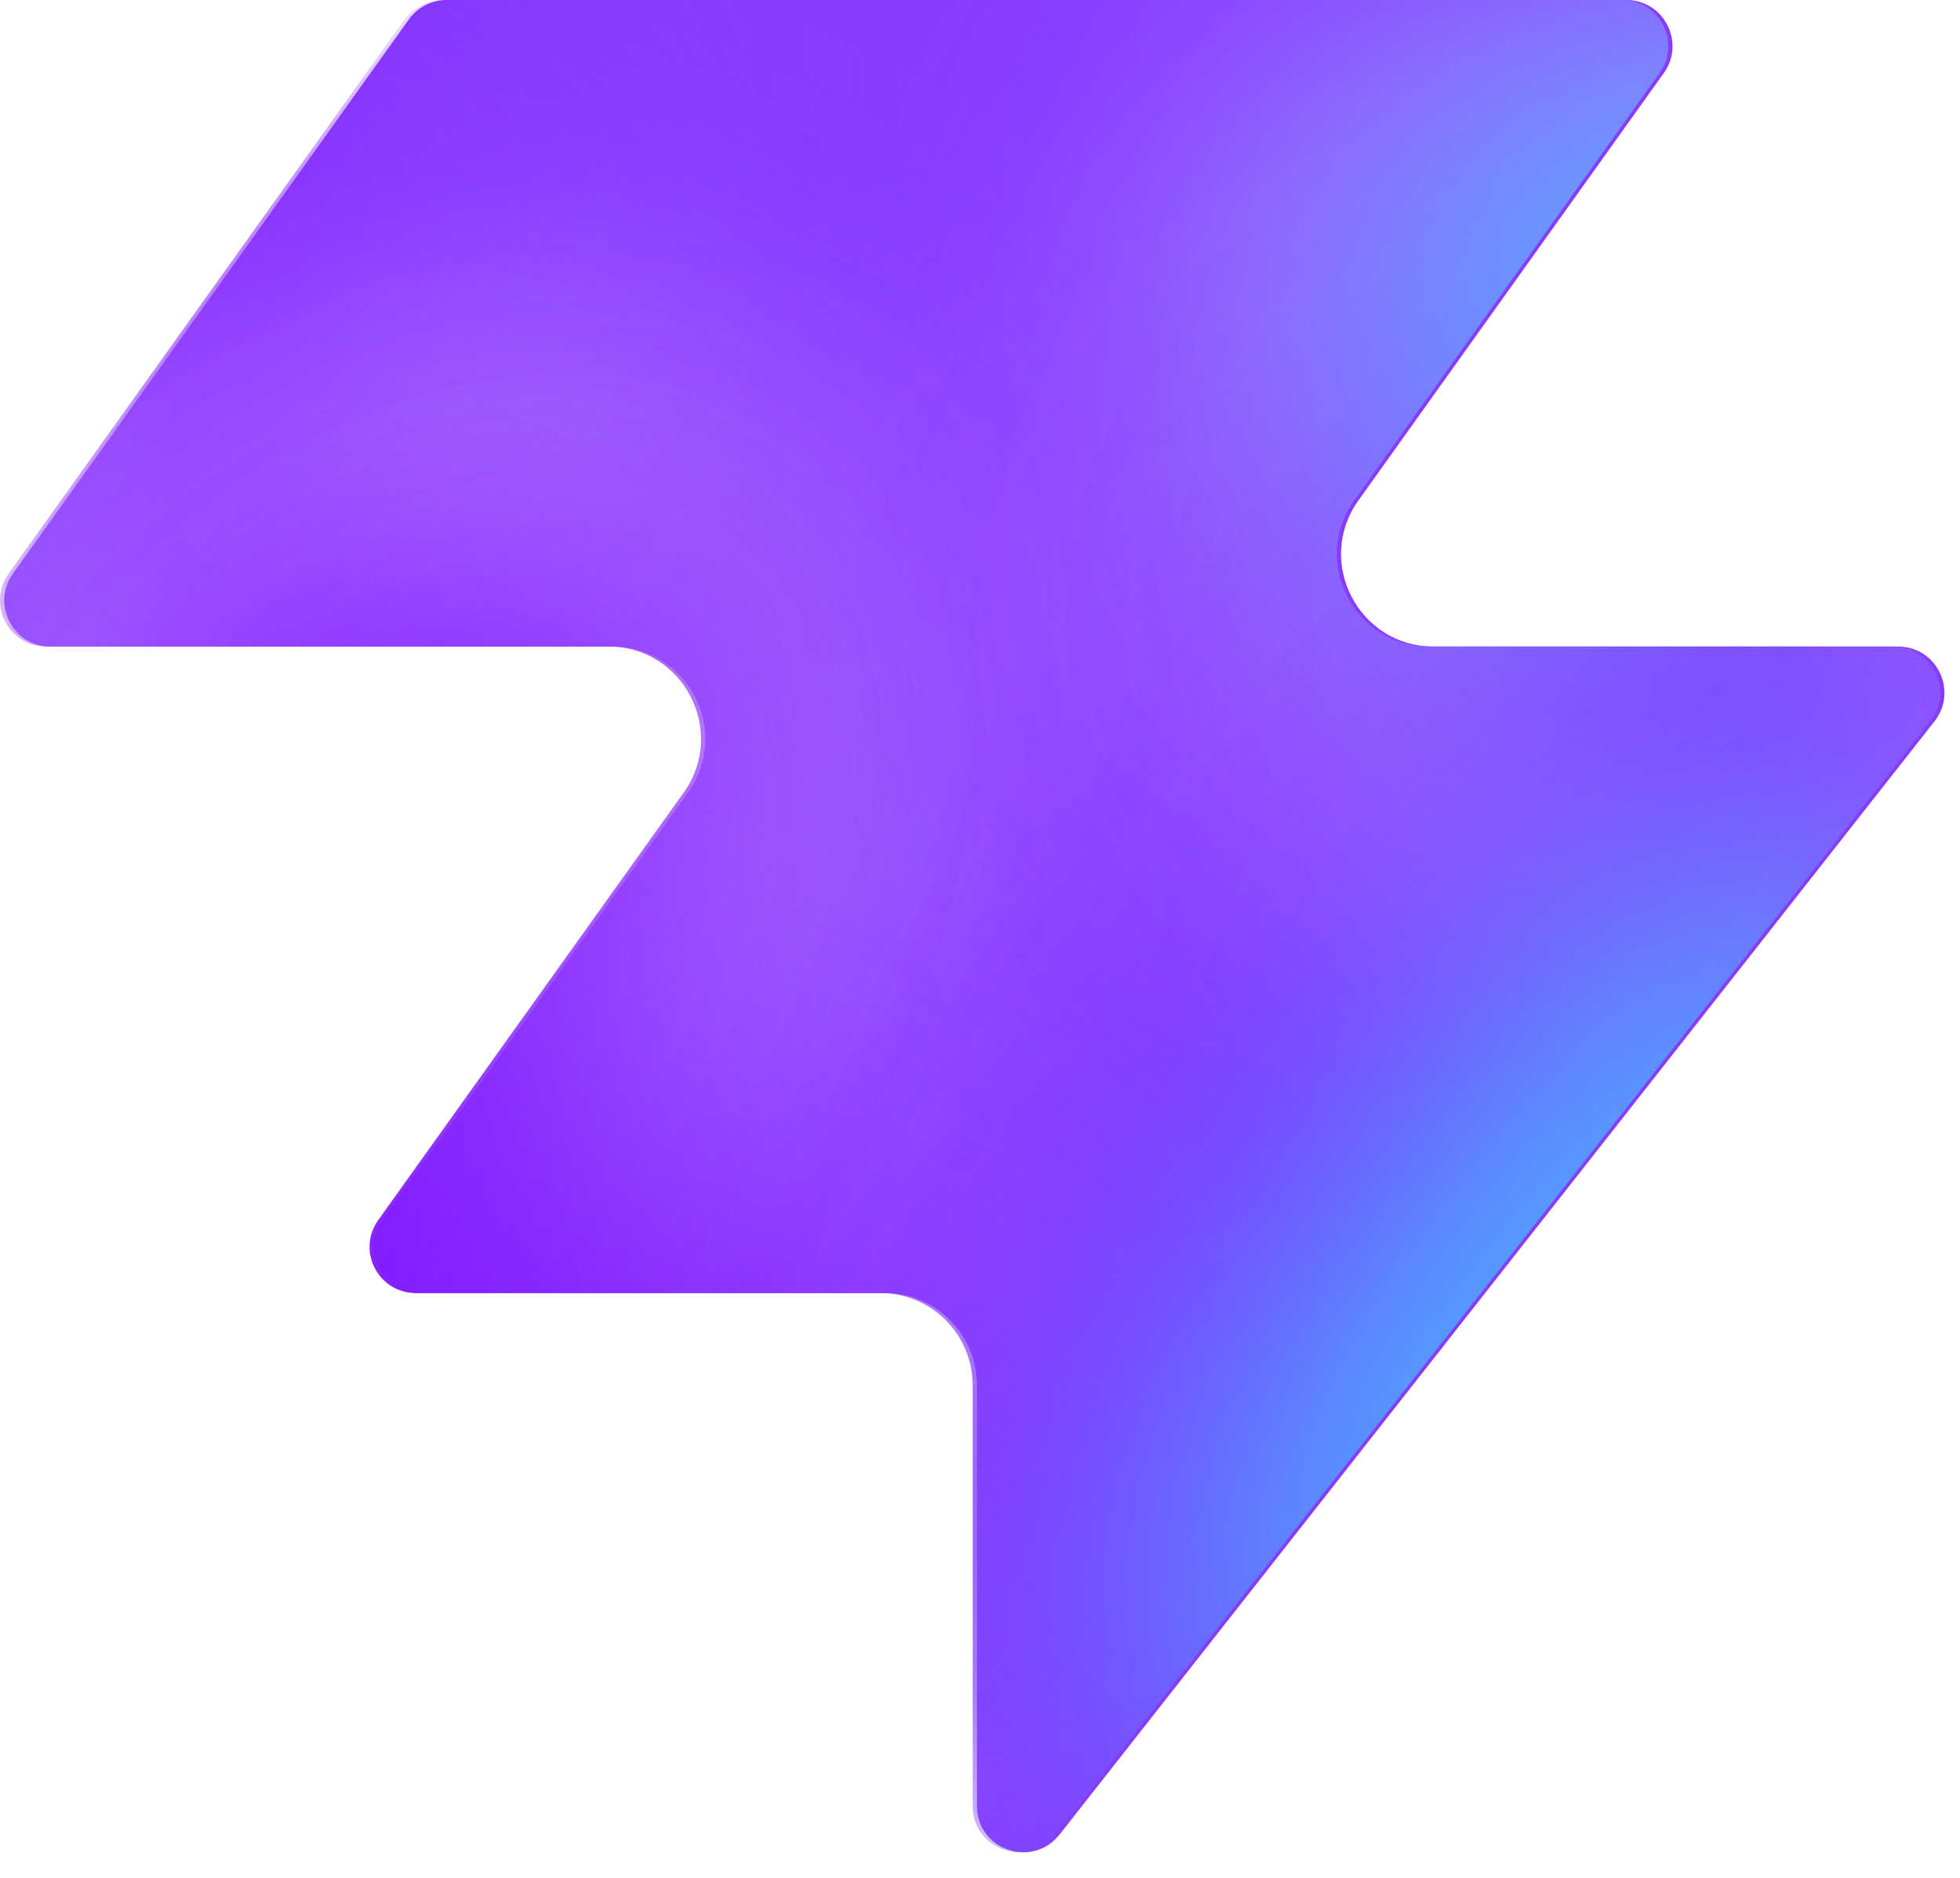
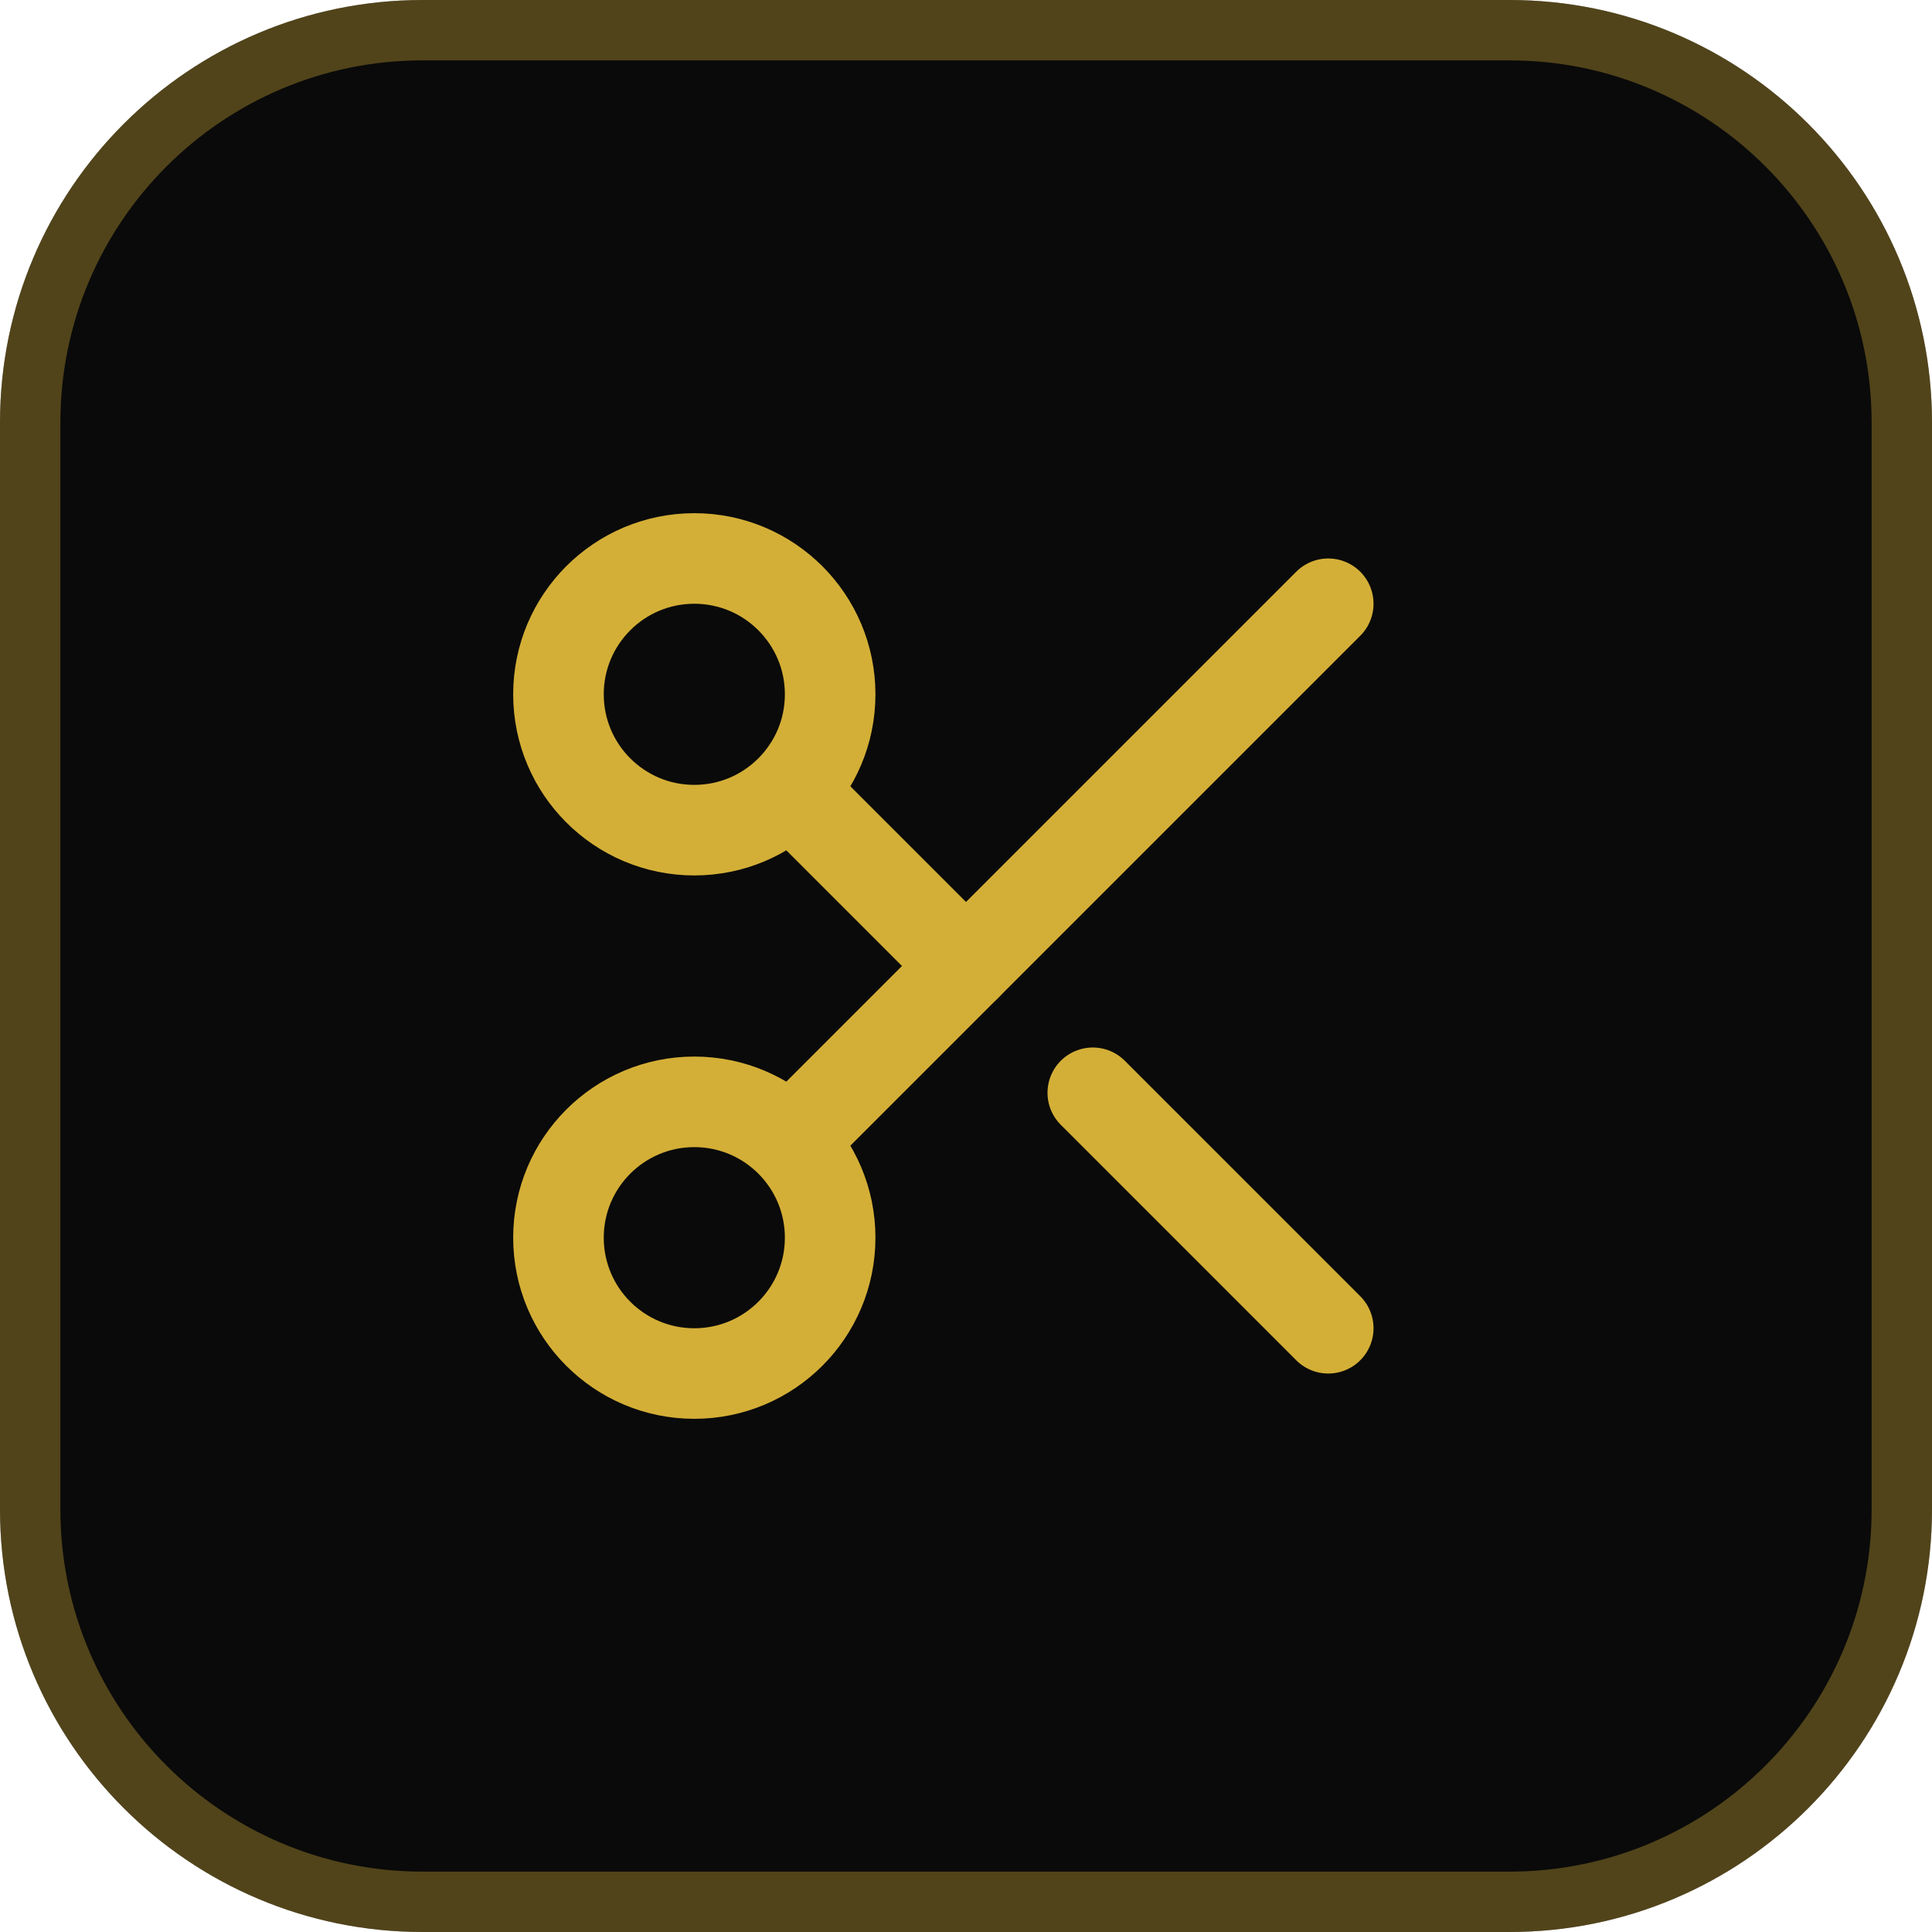
- <svg xmlns="http://www.w3.org/2000/svg" width="48" height="46" fill="none" viewBox="0 0 48 46">
-   <path fill="#863bff" d="M25.946 44.938c-.664.845-2.021.375-2.021-.698V33.937a2.26 2.26 0 0 0-2.262-2.262H10.287c-.92 0-1.456-1.04-.92-1.788l7.48-10.471c1.07-1.497 0-3.578-1.842-3.578H1.237c-.92 0-1.456-1.04-.92-1.788L10.013.474c.214-.297.556-.474.92-.474h28.894c.92 0 1.456 1.04.92 1.788l-7.48 10.471c-1.07 1.498 0 3.579 1.842 3.579h11.377c.943 0 1.473 1.088.89 1.83L25.947 44.94z" style="fill:#863bff;fill:color(display-p3 .525 .23 1);fill-opacity:1" />
-   <mask id="a" width="48" height="46" x="0" y="0" maskUnits="userSpaceOnUse" style="mask-type:alpha">
-     <path fill="#000" d="M25.842 44.938c-.664.844-2.021.375-2.021-.698V33.937a2.26 2.26 0 0 0-2.262-2.262H10.183c-.92 0-1.456-1.04-.92-1.788l7.48-10.471c1.07-1.498 0-3.579-1.842-3.579H1.133c-.92 0-1.456-1.04-.92-1.787L9.91.473c.214-.297.556-.474.92-.474h28.894c.92 0 1.456 1.04.92 1.788l-7.48 10.471c-1.07 1.498 0 3.578 1.842 3.578h11.377c.943 0 1.473 1.088.89 1.832L25.843 44.94z" style="fill:#000;fill-opacity:1" />
-   </mask>
-   <g mask="url(#a)">
-     <g filter="url(#b)">
-       <ellipse cx="5.508" cy="14.704" fill="#ede6ff" rx="5.508" ry="14.704" style="fill:#ede6ff;fill:color(display-p3 .927 .903 1);fill-opacity:1" transform="matrix(.00324 1 1 -.00324 -4.47 31.516)" />
-     </g>
-     <g filter="url(#c)">
-       <ellipse cx="10.399" cy="29.851" fill="#ede6ff" rx="10.399" ry="29.851" style="fill:#ede6ff;fill:color(display-p3 .927 .903 1);fill-opacity:1" transform="matrix(.00324 1 1 -.00324 -39.328 7.883)" />
-     </g>
-     <g filter="url(#d)">
-       <ellipse cx="5.508" cy="30.487" fill="#7e14ff" rx="5.508" ry="30.487" style="fill:#7e14ff;fill:color(display-p3 .492 .077 1);fill-opacity:1" transform="rotate(89.814 -25.913 -14.639)scale(1 -1)" />
-     </g>
-     <g filter="url(#e)">
-       <ellipse cx="5.508" cy="30.599" fill="#7e14ff" rx="5.508" ry="30.599" style="fill:#7e14ff;fill:color(display-p3 .492 .077 1);fill-opacity:1" transform="rotate(89.814 -32.644 -3.334)scale(1 -1)" />
-     </g>
-     <g filter="url(#f)">
-       <ellipse cx="5.508" cy="30.599" fill="#7e14ff" rx="5.508" ry="30.599" style="fill:#7e14ff;fill:color(display-p3 .492 .077 1);fill-opacity:1" transform="matrix(.00324 1 1 -.00324 -34.34 30.47)" />
-     </g>
-     <g filter="url(#g)">
-       <ellipse cx="14.072" cy="22.078" fill="#ede6ff" rx="14.072" ry="22.078" style="fill:#ede6ff;fill:color(display-p3 .927 .903 1);fill-opacity:1" transform="rotate(93.35 24.506 48.493)scale(-1 1)" />
-     </g>
-     <g filter="url(#h)">
-       <ellipse cx="3.47" cy="21.501" fill="#7e14ff" rx="3.47" ry="21.501" style="fill:#7e14ff;fill:color(display-p3 .492 .077 1);fill-opacity:1" transform="rotate(89.009 28.708 47.59)scale(-1 1)" />
-     </g>
-     <g filter="url(#i)">
-       <ellipse cx="3.47" cy="21.501" fill="#7e14ff" rx="3.47" ry="21.501" style="fill:#7e14ff;fill:color(display-p3 .492 .077 1);fill-opacity:1" transform="rotate(89.009 28.708 47.59)scale(-1 1)" />
-     </g>
-     <g filter="url(#j)">
-       <ellipse cx=".387" cy="8.972" fill="#7e14ff" rx="4.407" ry="29.108" style="fill:#7e14ff;fill:color(display-p3 .492 .077 1);fill-opacity:1" transform="rotate(39.51 .387 8.972)" />
-     </g>
-     <g filter="url(#k)">
-       <ellipse cx="47.523" cy="-6.092" fill="#7e14ff" rx="4.407" ry="29.108" style="fill:#7e14ff;fill:color(display-p3 .492 .077 1);fill-opacity:1" transform="rotate(37.892 47.523 -6.092)" />
-     </g>
-     <g filter="url(#l)">
-       <ellipse cx="41.412" cy="6.333" fill="#47bfff" rx="5.971" ry="9.665" style="fill:#47bfff;fill:color(display-p3 .28 .748 1);fill-opacity:1" transform="rotate(37.892 41.412 6.333)" />
-     </g>
-     <g filter="url(#m)">
-       <ellipse cx="-1.879" cy="38.332" fill="#7e14ff" rx="4.407" ry="29.108" style="fill:#7e14ff;fill:color(display-p3 .492 .077 1);fill-opacity:1" transform="rotate(37.892 -1.88 38.332)" />
-     </g>
-     <g filter="url(#n)">
-       <ellipse cx="-1.879" cy="38.332" fill="#7e14ff" rx="4.407" ry="29.108" style="fill:#7e14ff;fill:color(display-p3 .492 .077 1);fill-opacity:1" transform="rotate(37.892 -1.88 38.332)" />
-     </g>
-     <g filter="url(#o)">
-       <ellipse cx="35.651" cy="29.907" fill="#7e14ff" rx="4.407" ry="29.108" style="fill:#7e14ff;fill:color(display-p3 .492 .077 1);fill-opacity:1" transform="rotate(37.892 35.651 29.907)" />
-     </g>
-     <g filter="url(#p)">
-       <ellipse cx="38.418" cy="32.4" fill="#47bfff" rx="5.971" ry="15.297" style="fill:#47bfff;fill:color(display-p3 .28 .748 1);fill-opacity:1" transform="rotate(37.892 38.418 32.4)" />
-     </g>
+ <svg xmlns="http://www.w3.org/2000/svg" width="64" height="64" viewBox="0 0 64 64">
+   <rect width="64" height="64" rx="14" fill="#0a0a0a" />
+   <rect x="1" y="1" width="62" height="62" rx="13" fill="none" stroke="#D4AF37" stroke-opacity="0.35" stroke-width="2" />
+   <g transform="translate(14,14)" fill="none" stroke="#D4AF37" stroke-width="3" stroke-linecap="round" stroke-linejoin="round">
+     <circle cx="9" cy="9" r="4.5" />
+     <circle cx="9" cy="27" r="4.5" />
+     <path d="M12.2 12.2 18 18" />
+     <path d="M30 6 12.2 23.8" />
+     <path d="M22.2 22.2 30 30" />
  </g>
-   <defs>
-     <filter id="b" width="60.045" height="41.654" x="-19.77" y="16.149" color-interpolation-filters="sRGB" filterUnits="userSpaceOnUse">
-       <feFlood flood-opacity="0" result="BackgroundImageFix" />
-       <feBlend in="SourceGraphic" in2="BackgroundImageFix" result="shape" />
-       <feGaussianBlur result="effect1_foregroundBlur_2002_17158" stdDeviation="7.659" />
-     </filter>
-     <filter id="c" width="90.34" height="51.437" x="-54.613" y="-7.533" color-interpolation-filters="sRGB" filterUnits="userSpaceOnUse">
-       <feFlood flood-opacity="0" result="BackgroundImageFix" />
-       <feBlend in="SourceGraphic" in2="BackgroundImageFix" result="shape" />
-       <feGaussianBlur result="effect1_foregroundBlur_2002_17158" stdDeviation="7.659" />
-     </filter>
-     <filter id="d" width="79.355" height="29.4" x="-49.64" y="2.03" color-interpolation-filters="sRGB" filterUnits="userSpaceOnUse">
-       <feFlood flood-opacity="0" result="BackgroundImageFix" />
-       <feBlend in="SourceGraphic" in2="BackgroundImageFix" result="shape" />
-       <feGaussianBlur result="effect1_foregroundBlur_2002_17158" stdDeviation="4.596" />
-     </filter>
-     <filter id="e" width="79.579" height="29.4" x="-45.045" y="20.029" color-interpolation-filters="sRGB" filterUnits="userSpaceOnUse">
-       <feFlood flood-opacity="0" result="BackgroundImageFix" />
-       <feBlend in="SourceGraphic" in2="BackgroundImageFix" result="shape" />
-       <feGaussianBlur result="effect1_foregroundBlur_2002_17158" stdDeviation="4.596" />
-     </filter>
-     <filter id="f" width="79.579" height="29.4" x="-43.513" y="21.178" color-interpolation-filters="sRGB" filterUnits="userSpaceOnUse">
-       <feFlood flood-opacity="0" result="BackgroundImageFix" />
-       <feBlend in="SourceGraphic" in2="BackgroundImageFix" result="shape" />
-       <feGaussianBlur result="effect1_foregroundBlur_2002_17158" stdDeviation="4.596" />
-     </filter>
-     <filter id="g" width="74.749" height="58.852" x="15.756" y="-17.901" color-interpolation-filters="sRGB" filterUnits="userSpaceOnUse">
-       <feFlood flood-opacity="0" result="BackgroundImageFix" />
-       <feBlend in="SourceGraphic" in2="BackgroundImageFix" result="shape" />
-       <feGaussianBlur result="effect1_foregroundBlur_2002_17158" stdDeviation="7.659" />
-     </filter>
-     <filter id="h" width="61.377" height="25.362" x="23.548" y="2.284" color-interpolation-filters="sRGB" filterUnits="userSpaceOnUse">
-       <feFlood flood-opacity="0" result="BackgroundImageFix" />
-       <feBlend in="SourceGraphic" in2="BackgroundImageFix" result="shape" />
-       <feGaussianBlur result="effect1_foregroundBlur_2002_17158" stdDeviation="4.596" />
-     </filter>
-     <filter id="i" width="61.377" height="25.362" x="23.548" y="2.284" color-interpolation-filters="sRGB" filterUnits="userSpaceOnUse">
-       <feFlood flood-opacity="0" result="BackgroundImageFix" />
-       <feBlend in="SourceGraphic" in2="BackgroundImageFix" result="shape" />
-       <feGaussianBlur result="effect1_foregroundBlur_2002_17158" stdDeviation="4.596" />
-     </filter>
-     <filter id="j" width="56.045" height="63.649" x="-27.636" y="-22.853" color-interpolation-filters="sRGB" filterUnits="userSpaceOnUse">
-       <feFlood flood-opacity="0" result="BackgroundImageFix" />
-       <feBlend in="SourceGraphic" in2="BackgroundImageFix" result="shape" />
-       <feGaussianBlur result="effect1_foregroundBlur_2002_17158" stdDeviation="4.596" />
-     </filter>
-     <filter id="k" width="54.814" height="64.646" x="20.116" y="-38.415" color-interpolation-filters="sRGB" filterUnits="userSpaceOnUse">
-       <feFlood flood-opacity="0" result="BackgroundImageFix" />
-       <feBlend in="SourceGraphic" in2="BackgroundImageFix" result="shape" />
-       <feGaussianBlur result="effect1_foregroundBlur_2002_17158" stdDeviation="4.596" />
-     </filter>
-     <filter id="l" width="33.541" height="35.313" x="24.641" y="-11.323" color-interpolation-filters="sRGB" filterUnits="userSpaceOnUse">
-       <feFlood flood-opacity="0" result="BackgroundImageFix" />
-       <feBlend in="SourceGraphic" in2="BackgroundImageFix" result="shape" />
-       <feGaussianBlur result="effect1_foregroundBlur_2002_17158" stdDeviation="4.596" />
-     </filter>
-     <filter id="m" width="54.814" height="64.646" x="-29.286" y="6.009" color-interpolation-filters="sRGB" filterUnits="userSpaceOnUse">
-       <feFlood flood-opacity="0" result="BackgroundImageFix" />
-       <feBlend in="SourceGraphic" in2="BackgroundImageFix" result="shape" />
-       <feGaussianBlur result="effect1_foregroundBlur_2002_17158" stdDeviation="4.596" />
-     </filter>
-     <filter id="n" width="54.814" height="64.646" x="-29.286" y="6.009" color-interpolation-filters="sRGB" filterUnits="userSpaceOnUse">
-       <feFlood flood-opacity="0" result="BackgroundImageFix" />
-       <feBlend in="SourceGraphic" in2="BackgroundImageFix" result="shape" />
-       <feGaussianBlur result="effect1_foregroundBlur_2002_17158" stdDeviation="4.596" />
-     </filter>
-     <filter id="o" width="54.814" height="64.646" x="8.244" y="-2.416" color-interpolation-filters="sRGB" filterUnits="userSpaceOnUse">
-       <feFlood flood-opacity="0" result="BackgroundImageFix" />
-       <feBlend in="SourceGraphic" in2="BackgroundImageFix" result="shape" />
-       <feGaussianBlur result="effect1_foregroundBlur_2002_17158" stdDeviation="4.596" />
-     </filter>
-     <filter id="p" width="39.409" height="43.623" x="18.713" y="10.588" color-interpolation-filters="sRGB" filterUnits="userSpaceOnUse">
-       <feFlood flood-opacity="0" result="BackgroundImageFix" />
-       <feBlend in="SourceGraphic" in2="BackgroundImageFix" result="shape" />
-       <feGaussianBlur result="effect1_foregroundBlur_2002_17158" stdDeviation="4.596" />
-     </filter>
-   </defs>
</svg>
